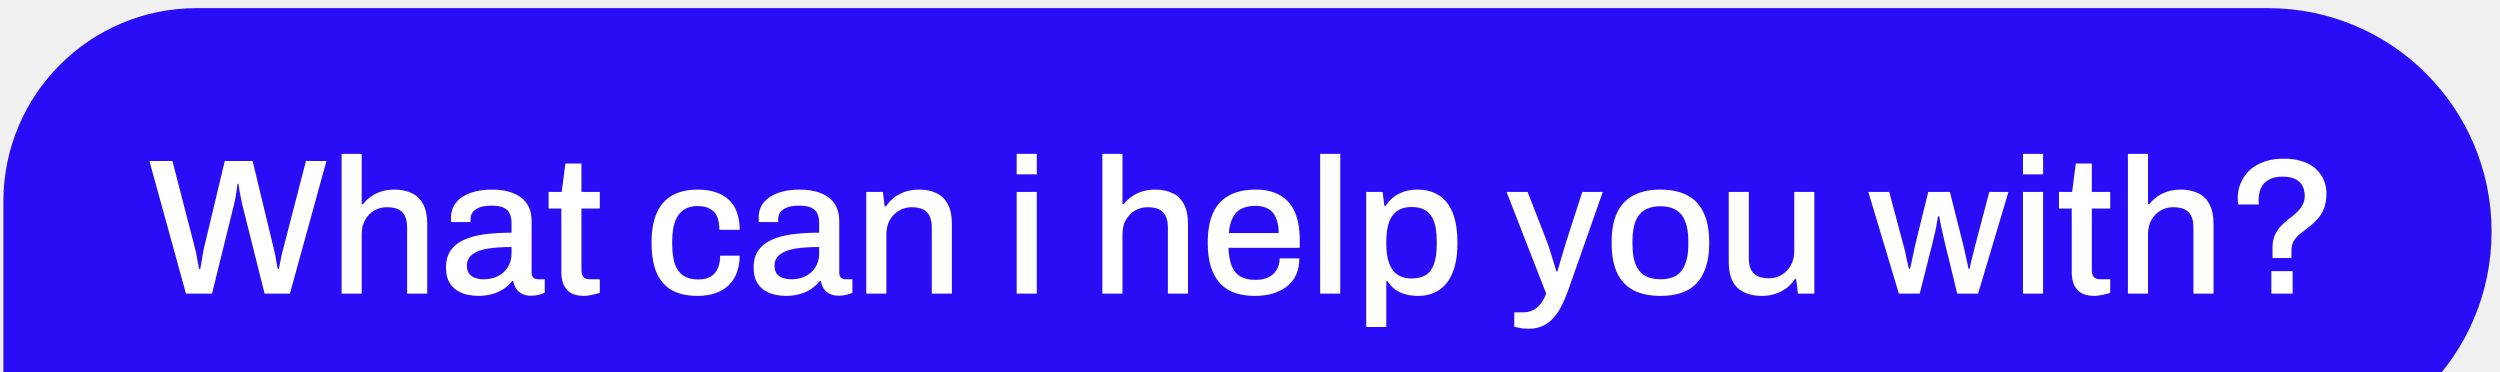
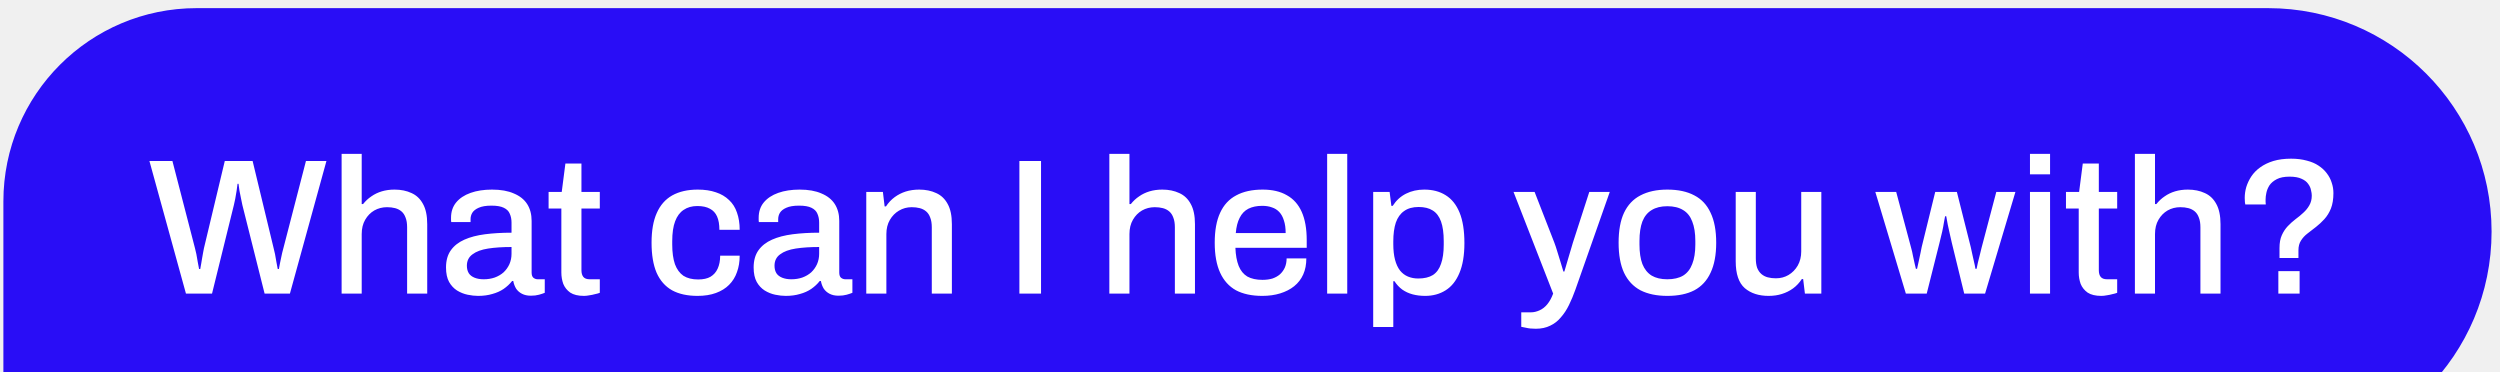
<svg xmlns="http://www.w3.org/2000/svg" width="242" height="36" viewBox="0 0 242 36" fill="none">
-   <path d="M0.328 19.495C0.328 9.164 8.704 0.788 19.035 0.788H219.555C231.501 0.788 241.185 10.472 241.185 22.418V22.418C241.185 34.364 231.501 44.049 219.555 44.049H0.328V19.495Z" fill="#290DF6" />
-   <path d="M17.999 28.418L14.464 15.585H16.69L18.878 24.041C18.916 24.178 18.96 24.365 19.009 24.602C19.059 24.839 19.103 25.088 19.14 25.35C19.19 25.599 19.234 25.83 19.271 26.042H19.384C19.421 25.88 19.452 25.705 19.477 25.518C19.502 25.331 19.533 25.144 19.571 24.957C19.608 24.77 19.639 24.595 19.664 24.433C19.702 24.271 19.727 24.14 19.739 24.041L21.759 15.585H24.453L26.492 24.041C26.53 24.178 26.573 24.365 26.623 24.602C26.673 24.839 26.717 25.088 26.754 25.35C26.804 25.599 26.848 25.83 26.885 26.042H26.997C27.022 25.892 27.054 25.724 27.091 25.537C27.128 25.35 27.166 25.169 27.203 24.994C27.241 24.808 27.278 24.633 27.316 24.471C27.365 24.309 27.403 24.165 27.428 24.041L29.616 15.585H31.599L28.064 28.418H25.613L23.462 19.85C23.424 19.663 23.381 19.451 23.331 19.214C23.281 18.965 23.231 18.715 23.181 18.466C23.144 18.204 23.113 17.979 23.088 17.792H22.994C22.969 17.992 22.938 18.223 22.901 18.484C22.863 18.746 22.82 19.002 22.77 19.251C22.72 19.488 22.676 19.688 22.639 19.85L20.525 28.418H17.999ZM33.068 28.418V14.893H35.013V19.756H35.144C35.381 19.457 35.649 19.208 35.949 19.008C36.248 18.796 36.585 18.634 36.959 18.522C37.333 18.41 37.744 18.353 38.193 18.353C38.817 18.353 39.366 18.466 39.84 18.69C40.313 18.902 40.681 19.251 40.943 19.738C41.218 20.224 41.355 20.879 41.355 21.702V28.418H39.409V22.001C39.409 21.627 39.359 21.315 39.26 21.066C39.172 20.817 39.041 20.617 38.867 20.467C38.692 20.318 38.486 20.212 38.249 20.149C38.013 20.087 37.751 20.056 37.464 20.056C37.015 20.056 36.603 20.162 36.229 20.374C35.867 20.586 35.574 20.885 35.35 21.272C35.125 21.658 35.013 22.12 35.013 22.656V28.418H33.068ZM46.279 28.642C45.968 28.642 45.631 28.605 45.269 28.53C44.908 28.455 44.565 28.318 44.24 28.119C43.929 27.919 43.673 27.645 43.473 27.296C43.274 26.934 43.174 26.466 43.174 25.892C43.174 25.219 43.33 24.664 43.642 24.227C43.953 23.791 44.39 23.448 44.951 23.199C45.513 22.949 46.18 22.775 46.953 22.675C47.739 22.575 48.593 22.525 49.516 22.525V21.552C49.516 21.228 49.46 20.941 49.347 20.692C49.248 20.442 49.054 20.249 48.768 20.112C48.493 19.975 48.094 19.906 47.57 19.906C47.047 19.906 46.635 19.975 46.336 20.112C46.049 20.237 45.843 20.399 45.718 20.598C45.606 20.785 45.55 20.991 45.55 21.216V21.496H43.679C43.667 21.434 43.66 21.372 43.66 21.309C43.66 21.247 43.66 21.172 43.66 21.085C43.66 20.498 43.823 20.006 44.147 19.607C44.484 19.195 44.951 18.884 45.55 18.672C46.148 18.459 46.841 18.353 47.626 18.353C48.474 18.353 49.179 18.478 49.74 18.728C50.314 18.965 50.744 19.308 51.031 19.756C51.318 20.206 51.461 20.748 51.461 21.384V26.379C51.461 26.616 51.517 26.784 51.63 26.884C51.755 26.984 51.898 27.034 52.06 27.034H52.733V28.343C52.584 28.405 52.397 28.468 52.172 28.53C51.948 28.593 51.686 28.624 51.387 28.624C51.05 28.624 50.763 28.561 50.526 28.437C50.302 28.324 50.114 28.162 49.965 27.95C49.828 27.726 49.734 27.476 49.684 27.202H49.572C49.347 27.489 49.073 27.744 48.749 27.969C48.437 28.181 48.075 28.343 47.664 28.455C47.252 28.58 46.791 28.642 46.279 28.642ZM46.822 27.034C47.209 27.034 47.564 26.977 47.888 26.865C48.225 26.741 48.512 26.572 48.749 26.36C48.986 26.136 49.173 25.874 49.31 25.575C49.447 25.263 49.516 24.926 49.516 24.564V23.91C48.655 23.91 47.901 23.959 47.252 24.059C46.604 24.159 46.099 24.346 45.737 24.62C45.375 24.882 45.194 25.25 45.194 25.724C45.194 26.011 45.257 26.254 45.382 26.454C45.506 26.641 45.693 26.784 45.943 26.884C46.192 26.984 46.485 27.034 46.822 27.034ZM56.527 28.642C55.966 28.642 55.523 28.536 55.199 28.324C54.887 28.1 54.663 27.819 54.526 27.483C54.401 27.133 54.339 26.765 54.339 26.379V20.187H53.104V18.578H54.376L54.731 15.828H56.284V18.578H58.061V20.187H56.284V26.154C56.284 26.441 56.347 26.66 56.471 26.809C56.596 26.959 56.802 27.034 57.089 27.034H58.061V28.343C57.937 28.393 57.781 28.437 57.594 28.474C57.419 28.524 57.238 28.561 57.051 28.586C56.864 28.624 56.69 28.642 56.527 28.642ZM67.523 28.642C66.538 28.642 65.715 28.462 65.054 28.1C64.393 27.726 63.894 27.158 63.557 26.398C63.233 25.637 63.071 24.67 63.071 23.498C63.071 22.326 63.239 21.365 63.576 20.617C63.912 19.856 64.411 19.289 65.072 18.915C65.746 18.541 66.569 18.353 67.542 18.353C68.215 18.353 68.801 18.441 69.3 18.615C69.799 18.777 70.223 19.027 70.572 19.364C70.921 19.688 71.177 20.093 71.339 20.58C71.514 21.066 71.601 21.621 71.601 22.245H69.637C69.637 21.721 69.562 21.291 69.412 20.954C69.263 20.617 69.032 20.368 68.72 20.206C68.408 20.031 68.003 19.944 67.504 19.944C66.98 19.944 66.538 20.068 66.176 20.318C65.814 20.555 65.54 20.923 65.353 21.421C65.166 21.908 65.072 22.55 65.072 23.348V23.666C65.072 24.427 65.16 25.063 65.334 25.575C65.521 26.073 65.796 26.448 66.157 26.697C66.531 26.934 67.005 27.052 67.579 27.052C68.078 27.052 68.477 26.965 68.776 26.79C69.088 26.603 69.319 26.341 69.469 26.005C69.631 25.655 69.712 25.238 69.712 24.751H71.601C71.601 25.337 71.514 25.867 71.339 26.341C71.177 26.815 70.921 27.227 70.572 27.576C70.236 27.913 69.811 28.175 69.3 28.362C68.789 28.549 68.196 28.642 67.523 28.642ZM76.058 28.642C75.746 28.642 75.409 28.605 75.047 28.53C74.686 28.455 74.343 28.318 74.019 28.119C73.707 27.919 73.451 27.645 73.252 27.296C73.052 26.934 72.952 26.466 72.952 25.892C72.952 25.219 73.108 24.664 73.42 24.227C73.732 23.791 74.168 23.448 74.73 23.199C75.291 22.949 75.958 22.775 76.731 22.675C77.517 22.575 78.371 22.525 79.294 22.525V21.552C79.294 21.228 79.238 20.941 79.126 20.692C79.026 20.442 78.833 20.249 78.546 20.112C78.271 19.975 77.872 19.906 77.349 19.906C76.825 19.906 76.413 19.975 76.114 20.112C75.827 20.237 75.621 20.399 75.496 20.598C75.384 20.785 75.328 20.991 75.328 21.216V21.496H73.457C73.445 21.434 73.439 21.372 73.439 21.309C73.439 21.247 73.439 21.172 73.439 21.085C73.439 20.498 73.601 20.006 73.925 19.607C74.262 19.195 74.73 18.884 75.328 18.672C75.927 18.459 76.619 18.353 77.405 18.353C78.253 18.353 78.957 18.478 79.519 18.728C80.092 18.965 80.522 19.308 80.809 19.756C81.096 20.206 81.24 20.748 81.24 21.384V26.379C81.24 26.616 81.296 26.784 81.408 26.884C81.533 26.984 81.676 27.034 81.838 27.034H82.512V28.343C82.362 28.405 82.175 28.468 81.951 28.53C81.726 28.593 81.464 28.624 81.165 28.624C80.828 28.624 80.541 28.561 80.304 28.437C80.08 28.324 79.893 28.162 79.743 27.95C79.606 27.726 79.512 27.476 79.463 27.202H79.35C79.126 27.489 78.851 27.744 78.527 27.969C78.215 28.181 77.854 28.343 77.442 28.455C77.031 28.58 76.569 28.642 76.058 28.642ZM76.6 27.034C76.987 27.034 77.342 26.977 77.667 26.865C78.003 26.741 78.29 26.572 78.527 26.36C78.764 26.136 78.951 25.874 79.088 25.575C79.225 25.263 79.294 24.926 79.294 24.564V23.91C78.434 23.91 77.679 23.959 77.031 24.059C76.382 24.159 75.877 24.346 75.515 24.62C75.153 24.882 74.973 25.25 74.973 25.724C74.973 26.011 75.035 26.254 75.16 26.454C75.284 26.641 75.472 26.784 75.721 26.884C75.97 26.984 76.263 27.034 76.6 27.034ZM83.855 28.418V18.578H85.464L85.632 19.981H85.763C86 19.619 86.281 19.32 86.605 19.083C86.929 18.846 87.285 18.665 87.671 18.541C88.07 18.416 88.507 18.353 88.981 18.353C89.604 18.353 90.153 18.466 90.627 18.69C91.101 18.902 91.469 19.251 91.731 19.738C92.005 20.224 92.142 20.879 92.142 21.702V28.418H90.197V22.001C90.197 21.627 90.147 21.315 90.047 21.066C89.96 20.817 89.829 20.617 89.654 20.467C89.48 20.318 89.274 20.212 89.037 20.149C88.8 20.087 88.538 20.056 88.251 20.056C87.802 20.056 87.391 20.168 87.017 20.392C86.655 20.605 86.362 20.904 86.137 21.291C85.913 21.677 85.801 22.132 85.801 22.656V28.418H83.855ZM98.415 16.876V14.893H100.361V16.876H98.415ZM98.415 28.418V18.578H100.361V28.418H98.415ZM106.709 28.418V14.893H108.655V19.756H108.786C109.023 19.457 109.291 19.208 109.59 19.008C109.89 18.796 110.226 18.634 110.6 18.522C110.975 18.41 111.386 18.353 111.835 18.353C112.459 18.353 113.008 18.466 113.481 18.69C113.955 18.902 114.323 19.251 114.585 19.738C114.86 20.224 114.997 20.879 114.997 21.702V28.418H113.051V22.001C113.051 21.627 113.001 21.315 112.901 21.066C112.814 20.817 112.683 20.617 112.509 20.467C112.334 20.318 112.128 20.212 111.891 20.149C111.654 20.087 111.392 20.056 111.106 20.056C110.657 20.056 110.245 20.162 109.871 20.374C109.509 20.586 109.216 20.885 108.992 21.272C108.767 21.658 108.655 22.12 108.655 22.656V28.418H106.709ZM121.511 28.642C120.501 28.642 119.653 28.462 118.967 28.1C118.294 27.726 117.782 27.158 117.433 26.398C117.084 25.637 116.909 24.67 116.909 23.498C116.909 22.313 117.084 21.347 117.433 20.598C117.782 19.837 118.3 19.276 118.986 18.915C119.672 18.541 120.526 18.353 121.549 18.353C122.484 18.353 123.264 18.534 123.887 18.896C124.523 19.245 125.003 19.781 125.328 20.505C125.652 21.228 125.814 22.139 125.814 23.236V23.984H118.911C118.936 24.683 119.042 25.269 119.229 25.743C119.416 26.204 119.697 26.547 120.071 26.772C120.458 26.984 120.944 27.09 121.53 27.09C121.892 27.09 122.216 27.046 122.503 26.959C122.79 26.859 123.033 26.722 123.232 26.547C123.432 26.36 123.588 26.142 123.7 25.892C123.812 25.631 123.869 25.337 123.869 25.013H125.777C125.777 25.599 125.677 26.117 125.477 26.566C125.278 27.015 124.985 27.395 124.598 27.707C124.224 28.006 123.775 28.237 123.251 28.399C122.727 28.561 122.147 28.642 121.511 28.642ZM118.948 22.563H123.775C123.775 22.076 123.719 21.671 123.607 21.347C123.507 21.01 123.357 20.735 123.158 20.523C122.958 20.311 122.721 20.162 122.447 20.075C122.172 19.975 121.861 19.925 121.511 19.925C120.988 19.925 120.539 20.018 120.164 20.206C119.803 20.392 119.522 20.686 119.323 21.085C119.123 21.471 118.998 21.964 118.948 22.563ZM127.792 28.418V14.893H129.737V28.418H127.792ZM132.249 31.654V18.578H133.839L134.008 19.925H134.139C134.475 19.401 134.906 19.008 135.429 18.746C135.953 18.484 136.539 18.353 137.188 18.353C137.999 18.353 138.691 18.534 139.264 18.896C139.851 19.258 140.3 19.819 140.611 20.58C140.923 21.34 141.079 22.326 141.079 23.535C141.079 24.708 140.917 25.674 140.593 26.435C140.281 27.183 139.838 27.738 139.264 28.1C138.691 28.462 138.03 28.642 137.282 28.642C136.845 28.642 136.44 28.593 136.066 28.493C135.691 28.393 135.355 28.237 135.055 28.025C134.768 27.813 134.519 27.545 134.307 27.221H134.195V31.654H132.249ZM136.608 26.959C137.194 26.959 137.668 26.847 138.03 26.622C138.391 26.385 138.653 26.023 138.816 25.537C138.99 25.051 139.077 24.433 139.077 23.685V23.348C139.077 22.563 138.99 21.927 138.816 21.44C138.641 20.954 138.373 20.598 138.011 20.374C137.662 20.149 137.207 20.037 136.645 20.037C136.072 20.037 135.604 20.168 135.242 20.43C134.881 20.679 134.613 21.053 134.438 21.552C134.276 22.051 134.195 22.656 134.195 23.367V23.629C134.195 24.215 134.251 24.72 134.363 25.144C134.475 25.568 134.638 25.917 134.85 26.192C135.062 26.454 135.317 26.647 135.617 26.772C135.916 26.896 136.246 26.959 136.608 26.959ZM147.985 31.823C147.611 31.823 147.3 31.791 147.05 31.729C146.801 31.679 146.645 31.648 146.582 31.636V30.233H147.518C147.792 30.233 148.067 30.17 148.341 30.046C148.628 29.921 148.883 29.721 149.108 29.447C149.332 29.172 149.519 28.829 149.669 28.418L145.834 18.578H147.873L149.781 23.479C149.869 23.704 149.962 23.984 150.062 24.321C150.174 24.658 150.28 25.001 150.38 25.35C150.492 25.699 150.586 26.011 150.661 26.285H150.754C150.817 26.098 150.879 25.886 150.941 25.649C151.016 25.4 151.091 25.144 151.166 24.882C151.241 24.62 151.315 24.371 151.39 24.134C151.465 23.885 151.527 23.672 151.577 23.498L153.167 18.578H155.15L151.82 28.044C151.633 28.568 151.428 29.06 151.203 29.522C150.979 29.983 150.717 30.382 150.417 30.719C150.131 31.068 149.788 31.336 149.389 31.523C148.989 31.723 148.522 31.823 147.985 31.823ZM160.719 28.642C159.696 28.642 158.83 28.462 158.119 28.1C157.42 27.726 156.89 27.158 156.529 26.398C156.179 25.637 156.005 24.67 156.005 23.498C156.005 22.313 156.179 21.347 156.529 20.598C156.89 19.837 157.42 19.276 158.119 18.915C158.83 18.541 159.696 18.353 160.719 18.353C161.767 18.353 162.64 18.541 163.338 18.915C164.036 19.276 164.56 19.837 164.909 20.598C165.271 21.347 165.452 22.313 165.452 23.498C165.452 24.67 165.271 25.637 164.909 26.398C164.56 27.158 164.036 27.726 163.338 28.1C162.64 28.462 161.767 28.642 160.719 28.642ZM160.719 27.034C161.343 27.034 161.854 26.915 162.253 26.678C162.652 26.429 162.945 26.055 163.132 25.556C163.332 25.057 163.432 24.427 163.432 23.666V23.33C163.432 22.569 163.332 21.939 163.132 21.44C162.945 20.941 162.652 20.573 162.253 20.336C161.854 20.087 161.343 19.962 160.719 19.962C160.108 19.962 159.603 20.087 159.204 20.336C158.805 20.573 158.505 20.941 158.306 21.44C158.119 21.939 158.025 22.569 158.025 23.33V23.666C158.025 24.427 158.119 25.057 158.306 25.556C158.505 26.055 158.805 26.429 159.204 26.678C159.603 26.915 160.108 27.034 160.719 27.034ZM170.522 28.642C169.574 28.642 168.807 28.393 168.221 27.894C167.635 27.383 167.342 26.516 167.342 25.294V18.578H169.287V24.994C169.287 25.369 169.331 25.68 169.418 25.93C169.518 26.179 169.655 26.379 169.83 26.529C170.004 26.678 170.21 26.784 170.447 26.847C170.684 26.909 170.946 26.94 171.233 26.94C171.682 26.94 172.087 26.834 172.449 26.622C172.823 26.398 173.122 26.092 173.347 25.705C173.571 25.306 173.683 24.851 173.683 24.34V18.578H175.629V28.418H174.039L173.87 27.015H173.739C173.502 27.377 173.222 27.676 172.898 27.913C172.573 28.15 172.212 28.331 171.813 28.455C171.426 28.58 170.996 28.642 170.522 28.642ZM183.81 28.418L180.855 18.578H182.875L184.316 23.966C184.39 24.227 184.453 24.502 184.503 24.789C184.565 25.076 184.621 25.331 184.671 25.556C184.721 25.78 184.758 25.936 184.783 26.023H184.895C184.945 25.799 185.001 25.543 185.064 25.256C185.126 24.97 185.182 24.708 185.232 24.471C185.282 24.221 185.319 24.034 185.344 23.91L186.654 18.578H188.749L190.096 23.928C190.146 24.128 190.196 24.358 190.246 24.62C190.308 24.87 190.364 25.119 190.414 25.369C190.476 25.618 190.52 25.836 190.545 26.023H190.657C190.695 25.849 190.738 25.643 190.788 25.406C190.851 25.157 190.913 24.907 190.975 24.658C191.038 24.408 191.094 24.178 191.144 23.966L192.565 18.578H194.417L191.48 28.418H189.46L188.263 23.517C188.213 23.28 188.151 23.005 188.076 22.694C188.001 22.382 187.932 22.07 187.87 21.758C187.808 21.446 187.758 21.172 187.72 20.935H187.608C187.583 21.072 187.546 21.272 187.496 21.534C187.458 21.796 187.402 22.095 187.327 22.432C187.253 22.768 187.165 23.13 187.065 23.517L185.831 28.418H183.81ZM195.825 16.876V14.893H197.77V16.876H195.825ZM195.825 28.418V18.578H197.77V28.418H195.825ZM202.733 28.642C202.172 28.642 201.729 28.536 201.405 28.324C201.093 28.1 200.869 27.819 200.731 27.483C200.607 27.133 200.544 26.765 200.544 26.379V20.187H199.31V18.578H200.582L200.937 15.828H202.49V18.578H204.267V20.187H202.49V26.154C202.49 26.441 202.552 26.66 202.677 26.809C202.802 26.959 203.008 27.034 203.294 27.034H204.267V28.343C204.142 28.393 203.987 28.437 203.799 28.474C203.625 28.524 203.444 28.561 203.257 28.586C203.07 28.624 202.895 28.642 202.733 28.642ZM205.982 28.418V14.893H207.928V19.756H208.059C208.296 19.457 208.564 19.208 208.863 19.008C209.163 18.796 209.499 18.634 209.874 18.522C210.248 18.41 210.659 18.353 211.108 18.353C211.732 18.353 212.281 18.466 212.754 18.69C213.228 18.902 213.596 19.251 213.858 19.738C214.133 20.224 214.27 20.879 214.27 21.702V28.418H212.324V22.001C212.324 21.627 212.274 21.315 212.175 21.066C212.087 20.817 211.956 20.617 211.782 20.467C211.607 20.318 211.401 20.212 211.164 20.149C210.927 20.087 210.665 20.056 210.379 20.056C209.93 20.056 209.518 20.162 209.144 20.374C208.782 20.586 208.489 20.885 208.265 21.272C208.04 21.658 207.928 22.12 207.928 22.656V28.418H205.982ZM219.98 24.976V24.003C219.98 23.504 220.055 23.093 220.204 22.768C220.354 22.432 220.547 22.139 220.784 21.889C221.021 21.64 221.271 21.415 221.533 21.216C221.807 21.016 222.057 20.81 222.281 20.598C222.518 20.386 222.711 20.149 222.861 19.887C223.023 19.613 223.104 19.295 223.104 18.933C223.104 18.784 223.079 18.609 223.029 18.41C222.992 18.198 222.898 17.992 222.749 17.792C222.611 17.593 222.399 17.43 222.113 17.306C221.826 17.169 221.439 17.1 220.953 17.1C220.441 17.1 220.03 17.181 219.718 17.343C219.406 17.505 219.169 17.705 219.007 17.942C218.858 18.179 218.758 18.422 218.708 18.672C218.658 18.908 218.633 19.114 218.633 19.289C218.633 19.376 218.633 19.463 218.633 19.551C218.633 19.625 218.639 19.707 218.652 19.794H216.669C216.656 19.744 216.644 19.669 216.631 19.569C216.619 19.457 216.613 19.32 216.613 19.158C216.613 18.809 216.663 18.459 216.762 18.11C216.875 17.749 217.037 17.406 217.249 17.081C217.473 16.745 217.76 16.451 218.109 16.202C218.471 15.94 218.895 15.734 219.381 15.585C219.88 15.435 220.454 15.36 221.102 15.36C221.664 15.36 222.169 15.423 222.618 15.547C223.067 15.66 223.447 15.822 223.759 16.034C224.083 16.246 224.351 16.495 224.563 16.782C224.775 17.056 224.931 17.356 225.031 17.68C225.143 18.004 225.199 18.341 225.199 18.69C225.199 19.276 225.118 19.775 224.956 20.187C224.794 20.586 224.582 20.929 224.32 21.216C224.071 21.49 223.803 21.739 223.516 21.964C223.229 22.176 222.954 22.388 222.693 22.6C222.431 22.799 222.219 23.03 222.057 23.292C221.894 23.542 221.813 23.853 221.813 24.227V24.976H219.98ZM219.868 28.418V26.248H221.926V28.418H219.868Z" fill="white" />
+   <path d="M0.328 19.495C0.328 9.164 8.704 0.788 19.035 0.788H219.555C231.501 0.788 241.185 10.472 241.185 22.418C241.185 34.364 231.501 44.049 219.555 44.049H0.328V19.495Z" fill="#290DF6" />
+   <path d="M17.999 28.418L14.464 15.585H16.69L18.878 24.041C18.916 24.178 18.96 24.365 19.009 24.602C19.059 24.839 19.103 25.088 19.14 25.35C19.19 25.599 19.234 25.83 19.271 26.042H19.384C19.421 25.88 19.452 25.705 19.477 25.518C19.502 25.331 19.533 25.144 19.571 24.957C19.608 24.77 19.639 24.595 19.664 24.433C19.702 24.271 19.727 24.14 19.739 24.041L21.759 15.585H24.453L26.492 24.041C26.53 24.178 26.573 24.365 26.623 24.602C26.673 24.839 26.717 25.088 26.754 25.35C26.804 25.599 26.848 25.83 26.885 26.042H26.997C27.022 25.892 27.054 25.724 27.091 25.537C27.128 25.35 27.166 25.169 27.203 24.994C27.241 24.808 27.278 24.633 27.316 24.471C27.365 24.309 27.403 24.165 27.428 24.041L29.616 15.585H31.599L28.064 28.418H25.613L23.462 19.85C23.424 19.663 23.381 19.451 23.331 19.214C23.281 18.965 23.231 18.715 23.181 18.466C23.144 18.204 23.113 17.979 23.088 17.792H22.994C22.969 17.992 22.938 18.223 22.901 18.484C22.863 18.746 22.82 19.002 22.77 19.251C22.72 19.488 22.676 19.688 22.639 19.85L20.525 28.418H17.999ZM33.068 28.418V14.893H35.013V19.756H35.144C35.381 19.457 35.649 19.208 35.949 19.008C36.248 18.796 36.585 18.634 36.959 18.522C37.333 18.41 37.744 18.353 38.193 18.353C38.817 18.353 39.366 18.466 39.84 18.69C40.313 18.902 40.681 19.251 40.943 19.738C41.218 20.224 41.355 20.879 41.355 21.702V28.418H39.409V22.001C39.409 21.627 39.359 21.315 39.26 21.066C39.172 20.817 39.041 20.617 38.867 20.467C38.692 20.318 38.486 20.212 38.249 20.149C38.013 20.087 37.751 20.056 37.464 20.056C37.015 20.056 36.603 20.162 36.229 20.374C35.867 20.586 35.574 20.885 35.35 21.272C35.125 21.658 35.013 22.12 35.013 22.656V28.418H33.068ZM46.279 28.642C45.968 28.642 45.631 28.605 45.269 28.53C44.908 28.455 44.565 28.318 44.24 28.119C43.929 27.919 43.673 27.645 43.473 27.296C43.274 26.934 43.174 26.466 43.174 25.892C43.174 25.219 43.33 24.664 43.642 24.227C43.953 23.791 44.39 23.448 44.951 23.199C45.513 22.949 46.18 22.775 46.953 22.675C47.739 22.575 48.593 22.525 49.516 22.525V21.552C49.516 21.228 49.46 20.941 49.347 20.692C49.248 20.442 49.054 20.249 48.768 20.112C48.493 19.975 48.094 19.906 47.57 19.906C47.047 19.906 46.635 19.975 46.336 20.112C46.049 20.237 45.843 20.399 45.718 20.598C45.606 20.785 45.55 20.991 45.55 21.216V21.496H43.679C43.667 21.434 43.66 21.372 43.66 21.309C43.66 21.247 43.66 21.172 43.66 21.085C43.66 20.498 43.823 20.006 44.147 19.607C44.484 19.195 44.951 18.884 45.55 18.672C46.148 18.459 46.841 18.353 47.626 18.353C48.474 18.353 49.179 18.478 49.74 18.728C50.314 18.965 50.744 19.308 51.031 19.756C51.318 20.206 51.461 20.748 51.461 21.384V26.379C51.461 26.616 51.517 26.784 51.63 26.884C51.755 26.984 51.898 27.034 52.06 27.034H52.733V28.343C52.584 28.405 52.397 28.468 52.172 28.53C51.948 28.593 51.686 28.624 51.387 28.624C51.05 28.624 50.763 28.561 50.526 28.437C50.302 28.324 50.114 28.162 49.965 27.95C49.828 27.726 49.734 27.476 49.684 27.202H49.572C49.347 27.489 49.073 27.744 48.749 27.969C48.437 28.181 48.075 28.343 47.664 28.455C47.252 28.58 46.791 28.642 46.279 28.642ZM46.822 27.034C47.209 27.034 47.564 26.977 47.888 26.865C48.225 26.741 48.512 26.572 48.749 26.36C48.986 26.136 49.173 25.874 49.31 25.575C49.447 25.263 49.516 24.926 49.516 24.564V23.91C48.655 23.91 47.901 23.959 47.252 24.059C46.604 24.159 46.099 24.346 45.737 24.62C45.375 24.882 45.194 25.25 45.194 25.724C45.194 26.011 45.257 26.254 45.382 26.454C45.506 26.641 45.693 26.784 45.943 26.884C46.192 26.984 46.485 27.034 46.822 27.034ZM56.527 28.642C55.966 28.642 55.523 28.536 55.199 28.324C54.887 28.1 54.663 27.819 54.526 27.483C54.401 27.133 54.339 26.765 54.339 26.379V20.187H53.104V18.578H54.376L54.731 15.828H56.284V18.578H58.061V20.187H56.284V26.154C56.284 26.441 56.347 26.66 56.471 26.809C56.596 26.959 56.802 27.034 57.089 27.034H58.061V28.343C57.937 28.393 57.781 28.437 57.594 28.474C57.419 28.524 57.238 28.561 57.051 28.586C56.864 28.624 56.69 28.642 56.527 28.642ZM67.523 28.642C66.538 28.642 65.715 28.462 65.054 28.1C64.393 27.726 63.894 27.158 63.557 26.398C63.233 25.637 63.071 24.67 63.071 23.498C63.071 22.326 63.239 21.365 63.576 20.617C63.912 19.856 64.411 19.289 65.072 18.915C65.746 18.541 66.569 18.353 67.542 18.353C68.215 18.353 68.801 18.441 69.3 18.615C69.799 18.777 70.223 19.027 70.572 19.364C70.921 19.688 71.177 20.093 71.339 20.58C71.514 21.066 71.601 21.621 71.601 22.245H69.637C69.637 21.721 69.562 21.291 69.412 20.954C69.263 20.617 69.032 20.368 68.72 20.206C68.408 20.031 68.003 19.944 67.504 19.944C66.98 19.944 66.538 20.068 66.176 20.318C65.814 20.555 65.54 20.923 65.353 21.421C65.166 21.908 65.072 22.55 65.072 23.348V23.666C65.072 24.427 65.16 25.063 65.334 25.575C65.521 26.073 65.796 26.448 66.157 26.697C66.531 26.934 67.005 27.052 67.579 27.052C68.078 27.052 68.477 26.965 68.776 26.79C69.088 26.603 69.319 26.341 69.469 26.005C69.631 25.655 69.712 25.238 69.712 24.751H71.601C71.601 25.337 71.514 25.867 71.339 26.341C71.177 26.815 70.921 27.227 70.572 27.576C70.236 27.913 69.811 28.175 69.3 28.362C68.789 28.549 68.196 28.642 67.523 28.642ZM76.058 28.642C75.746 28.642 75.409 28.605 75.047 28.53C74.686 28.455 74.343 28.318 74.019 28.119C73.707 27.919 73.451 27.645 73.252 27.296C73.052 26.934 72.952 26.466 72.952 25.892C72.952 25.219 73.108 24.664 73.42 24.227C73.732 23.791 74.168 23.448 74.73 23.199C75.291 22.949 75.958 22.775 76.731 22.675C77.517 22.575 78.371 22.525 79.294 22.525V21.552C79.294 21.228 79.238 20.941 79.126 20.692C79.026 20.442 78.833 20.249 78.546 20.112C78.271 19.975 77.872 19.906 77.349 19.906C76.825 19.906 76.413 19.975 76.114 20.112C75.827 20.237 75.621 20.399 75.496 20.598C75.384 20.785 75.328 20.991 75.328 21.216V21.496H73.457C73.445 21.434 73.439 21.372 73.439 21.309C73.439 21.247 73.439 21.172 73.439 21.085C73.439 20.498 73.601 20.006 73.925 19.607C74.262 19.195 74.73 18.884 75.328 18.672C75.927 18.459 76.619 18.353 77.405 18.353C78.253 18.353 78.957 18.478 79.519 18.728C80.092 18.965 80.522 19.308 80.809 19.756C81.096 20.206 81.24 20.748 81.24 21.384V26.379C81.24 26.616 81.296 26.784 81.408 26.884C81.533 26.984 81.676 27.034 81.838 27.034H82.512V28.343C82.362 28.405 82.175 28.468 81.951 28.53C81.726 28.593 81.464 28.624 81.165 28.624C80.828 28.624 80.541 28.561 80.304 28.437C80.08 28.324 79.893 28.162 79.743 27.95C79.606 27.726 79.512 27.476 79.463 27.202H79.35C79.126 27.489 78.851 27.744 78.527 27.969C78.215 28.181 77.854 28.343 77.442 28.455C77.031 28.58 76.569 28.642 76.058 28.642ZM76.6 27.034C76.987 27.034 77.342 26.977 77.667 26.865C78.003 26.741 78.29 26.572 78.527 26.36C78.764 26.136 78.951 25.874 79.088 25.575C79.225 25.263 79.294 24.926 79.294 24.564V23.91C78.434 23.91 77.679 23.959 77.031 24.059C76.382 24.159 75.877 24.346 75.515 24.62C75.153 24.882 74.973 25.25 74.973 25.724C74.973 26.011 75.035 26.254 75.16 26.454C75.284 26.641 75.472 26.784 75.721 26.884C75.97 26.984 76.263 27.034 76.6 27.034ZM83.855 28.418V18.578H85.464L85.632 19.981H85.763C86 19.619 86.281 19.32 86.605 19.083C86.929 18.846 87.285 18.665 87.671 18.541C88.07 18.416 88.507 18.353 88.981 18.353C89.604 18.353 90.153 18.466 90.627 18.69C91.101 18.902 91.469 19.251 91.731 19.738C92.005 20.224 92.142 20.879 92.142 21.702V28.418H90.197V22.001C90.197 21.627 90.147 21.315 90.047 21.066C89.96 20.817 89.829 20.617 89.654 20.467C89.48 20.318 89.274 20.212 89.037 20.149C88.8 20.087 88.538 20.056 88.251 20.056C87.802 20.056 87.391 20.168 87.017 20.392C86.655 20.605 86.362 20.904 86.137 21.291C85.913 21.677 85.801 22.132 85.801 22.656V28.418H83.855ZM98.677 28.418V15.585H100.772V28.418H98.677ZM107.385 28.418V14.893H109.331V19.756H109.462C109.699 19.457 109.967 19.208 110.266 19.008C110.566 18.796 110.902 18.634 111.276 18.522C111.651 18.41 112.062 18.353 112.511 18.353C113.135 18.353 113.683 18.466 114.157 18.69C114.631 18.902 114.999 19.251 115.261 19.738C115.535 20.224 115.673 20.879 115.673 21.702V28.418H113.727V22.001C113.727 21.627 113.677 21.315 113.577 21.066C113.49 20.817 113.359 20.617 113.185 20.467C113.01 20.318 112.804 20.212 112.567 20.149C112.33 20.087 112.068 20.056 111.782 20.056C111.333 20.056 110.921 20.162 110.547 20.374C110.185 20.586 109.892 20.885 109.668 21.272C109.443 21.658 109.331 22.12 109.331 22.656V28.418H107.385ZM122.187 28.642C121.177 28.642 120.329 28.462 119.643 28.1C118.97 27.726 118.458 27.158 118.109 26.398C117.76 25.637 117.585 24.67 117.585 23.498C117.585 22.313 117.76 21.347 118.109 20.598C118.458 19.837 118.976 19.276 119.662 18.915C120.348 18.541 121.202 18.353 122.225 18.353C123.16 18.353 123.94 18.534 124.563 18.896C125.199 19.245 125.679 19.781 126.004 20.505C126.328 21.228 126.49 22.139 126.49 23.236V23.984H119.587C119.612 24.683 119.718 25.269 119.905 25.743C120.092 26.204 120.373 26.547 120.747 26.772C121.133 26.984 121.62 27.09 122.206 27.09C122.568 27.09 122.892 27.046 123.179 26.959C123.466 26.859 123.709 26.722 123.908 26.547C124.108 26.36 124.264 26.142 124.376 25.892C124.488 25.631 124.544 25.337 124.544 25.013H126.453C126.453 25.599 126.353 26.117 126.153 26.566C125.954 27.015 125.661 27.395 125.274 27.707C124.9 28.006 124.451 28.237 123.927 28.399C123.403 28.561 122.823 28.642 122.187 28.642ZM119.624 22.563H124.451C124.451 22.076 124.395 21.671 124.283 21.347C124.183 21.01 124.033 20.735 123.834 20.523C123.634 20.311 123.397 20.162 123.123 20.075C122.848 19.975 122.537 19.925 122.187 19.925C121.664 19.925 121.215 20.018 120.84 20.206C120.479 20.392 120.198 20.686 119.999 21.085C119.799 21.471 119.674 21.964 119.624 22.563ZM128.468 28.418V14.893H130.413V28.418H128.468ZM132.925 31.654V18.578H134.515L134.684 19.925H134.815C135.151 19.401 135.582 19.008 136.105 18.746C136.629 18.484 137.215 18.353 137.864 18.353C138.675 18.353 139.367 18.534 139.94 18.896C140.527 19.258 140.976 19.819 141.287 20.58C141.599 21.34 141.755 22.326 141.755 23.535C141.755 24.708 141.593 25.674 141.269 26.435C140.957 27.183 140.514 27.738 139.94 28.1C139.367 28.462 138.706 28.642 137.957 28.642C137.521 28.642 137.116 28.593 136.741 28.493C136.367 28.393 136.031 28.237 135.731 28.025C135.444 27.813 135.195 27.545 134.983 27.221H134.871V31.654H132.925ZM137.284 26.959C137.87 26.959 138.344 26.847 138.706 26.622C139.067 26.385 139.329 26.023 139.491 25.537C139.666 25.051 139.753 24.433 139.753 23.685V23.348C139.753 22.563 139.666 21.927 139.491 21.44C139.317 20.954 139.049 20.598 138.687 20.374C138.338 20.149 137.883 20.037 137.321 20.037C136.748 20.037 136.28 20.168 135.918 20.43C135.557 20.679 135.289 21.053 135.114 21.552C134.952 22.051 134.871 22.656 134.871 23.367V23.629C134.871 24.215 134.927 24.72 135.039 25.144C135.151 25.568 135.313 25.917 135.526 26.192C135.738 26.454 135.993 26.647 136.293 26.772C136.592 26.896 136.922 26.959 137.284 26.959ZM148.661 31.823C148.287 31.823 147.975 31.791 147.726 31.729C147.477 31.679 147.321 31.648 147.258 31.636V30.233H148.194C148.468 30.233 148.742 30.17 149.017 30.046C149.304 29.921 149.559 29.721 149.784 29.447C150.008 29.172 150.195 28.829 150.345 28.418L146.51 18.578H148.549L150.457 23.479C150.545 23.704 150.638 23.984 150.738 24.321C150.85 24.658 150.956 25.001 151.056 25.35C151.168 25.699 151.262 26.011 151.337 26.285H151.43C151.492 26.098 151.555 25.886 151.617 25.649C151.692 25.4 151.767 25.144 151.842 24.882C151.916 24.62 151.991 24.371 152.066 24.134C152.141 23.885 152.203 23.672 152.253 23.498L153.843 18.578H155.826L152.496 28.044C152.309 28.568 152.104 29.06 151.879 29.522C151.655 29.983 151.393 30.382 151.093 30.719C150.807 31.068 150.464 31.336 150.064 31.523C149.665 31.723 149.198 31.823 148.661 31.823ZM161.395 28.642C160.372 28.642 159.506 28.462 158.795 28.1C158.096 27.726 157.566 27.158 157.205 26.398C156.855 25.637 156.681 24.67 156.681 23.498C156.681 22.313 156.855 21.347 157.205 20.598C157.566 19.837 158.096 19.276 158.795 18.915C159.506 18.541 160.372 18.353 161.395 18.353C162.443 18.353 163.316 18.541 164.014 18.915C164.712 19.276 165.236 19.837 165.585 20.598C165.947 21.347 166.128 22.313 166.128 23.498C166.128 24.67 165.947 25.637 165.585 26.398C165.236 27.158 164.712 27.726 164.014 28.1C163.316 28.462 162.443 28.642 161.395 28.642ZM161.395 27.034C162.019 27.034 162.53 26.915 162.929 26.678C163.328 26.429 163.621 26.055 163.808 25.556C164.008 25.057 164.108 24.427 164.108 23.666V23.33C164.108 22.569 164.008 21.939 163.808 21.44C163.621 20.941 163.328 20.573 162.929 20.336C162.53 20.087 162.019 19.962 161.395 19.962C160.784 19.962 160.279 20.087 159.88 20.336C159.481 20.573 159.181 20.941 158.982 21.44C158.795 21.939 158.701 22.569 158.701 23.33V23.666C158.701 24.427 158.795 25.057 158.982 25.556C159.181 26.055 159.481 26.429 159.88 26.678C160.279 26.915 160.784 27.034 161.395 27.034ZM171.198 28.642C170.25 28.642 169.483 28.393 168.897 27.894C168.311 27.383 168.017 26.516 168.017 25.294V18.578H169.963V24.994C169.963 25.369 170.007 25.68 170.094 25.93C170.194 26.179 170.331 26.379 170.506 26.529C170.68 26.678 170.886 26.784 171.123 26.847C171.36 26.909 171.622 26.94 171.909 26.94C172.358 26.94 172.763 26.834 173.125 26.622C173.499 26.398 173.798 26.092 174.023 25.705C174.247 25.306 174.359 24.851 174.359 24.34V18.578H176.305V28.418H174.715L174.546 27.015H174.415C174.178 27.377 173.898 27.676 173.574 27.913C173.249 28.15 172.888 28.331 172.489 28.455C172.102 28.58 171.672 28.642 171.198 28.642ZM184.486 28.418L181.531 18.578H183.551L184.991 23.966C185.066 24.227 185.129 24.502 185.179 24.789C185.241 25.076 185.297 25.331 185.347 25.556C185.397 25.78 185.434 25.936 185.459 26.023H185.571C185.621 25.799 185.677 25.543 185.74 25.256C185.802 24.97 185.858 24.708 185.908 24.471C185.958 24.221 185.995 24.034 186.02 23.91L187.33 18.578H189.425L190.772 23.928C190.822 24.128 190.872 24.358 190.922 24.62C190.984 24.87 191.04 25.119 191.09 25.369C191.152 25.618 191.196 25.836 191.221 26.023H191.333C191.371 25.849 191.414 25.643 191.464 25.406C191.527 25.157 191.589 24.907 191.651 24.658C191.714 24.408 191.77 24.178 191.82 23.966L193.241 18.578H195.093L192.156 28.418H190.136L188.939 23.517C188.889 23.28 188.826 23.005 188.752 22.694C188.677 22.382 188.608 22.07 188.546 21.758C188.483 21.446 188.434 21.172 188.396 20.935H188.284C188.259 21.072 188.222 21.272 188.172 21.534C188.134 21.796 188.078 22.095 188.003 22.432C187.929 22.768 187.841 23.13 187.741 23.517L186.507 28.418H184.486ZM196.501 16.876V14.893H198.446V16.876H196.501ZM196.501 28.418V18.578H198.446V28.418H196.501ZM203.409 28.642C202.848 28.642 202.405 28.536 202.081 28.324C201.769 28.1 201.545 27.819 201.407 27.483C201.283 27.133 201.22 26.765 201.22 26.379V20.187H199.986V18.578H201.258L201.613 15.828H203.166V18.578H204.943V20.187H203.166V26.154C203.166 26.441 203.228 26.66 203.353 26.809C203.478 26.959 203.683 27.034 203.97 27.034H204.943V28.343C204.818 28.393 204.663 28.437 204.475 28.474C204.301 28.524 204.12 28.561 203.933 28.586C203.746 28.624 203.571 28.642 203.409 28.642ZM206.658 28.418V14.893H208.604V19.756H208.735C208.972 19.457 209.24 19.208 209.539 19.008C209.839 18.796 210.175 18.634 210.549 18.522C210.924 18.41 211.335 18.353 211.784 18.353C212.408 18.353 212.956 18.466 213.43 18.69C213.904 18.902 214.272 19.251 214.534 19.738C214.808 20.224 214.946 20.879 214.946 21.702V28.418H213V22.001C213 21.627 212.95 21.315 212.85 21.066C212.763 20.817 212.632 20.617 212.458 20.467C212.283 20.318 212.077 20.212 211.84 20.149C211.603 20.087 211.341 20.056 211.055 20.056C210.606 20.056 210.194 20.162 209.82 20.374C209.458 20.586 209.165 20.885 208.941 21.272C208.716 21.658 208.604 22.12 208.604 22.656V28.418H206.658ZM220.656 24.976V24.003C220.656 23.504 220.731 23.093 220.88 22.768C221.03 22.432 221.223 22.139 221.46 21.889C221.697 21.64 221.947 21.415 222.209 21.216C222.483 21.016 222.732 20.81 222.957 20.598C223.194 20.386 223.387 20.149 223.537 19.887C223.699 19.613 223.78 19.295 223.78 18.933C223.78 18.784 223.755 18.609 223.705 18.41C223.668 18.198 223.574 17.992 223.425 17.792C223.287 17.593 223.075 17.43 222.789 17.306C222.502 17.169 222.115 17.1 221.629 17.1C221.117 17.1 220.706 17.181 220.394 17.343C220.082 17.505 219.845 17.705 219.683 17.942C219.534 18.179 219.434 18.422 219.384 18.672C219.334 18.908 219.309 19.114 219.309 19.289C219.309 19.376 219.309 19.463 219.309 19.551C219.309 19.625 219.315 19.707 219.328 19.794H217.345C217.332 19.744 217.32 19.669 217.307 19.569C217.295 19.457 217.289 19.32 217.289 19.158C217.289 18.809 217.339 18.459 217.438 18.11C217.551 17.749 217.713 17.406 217.925 17.081C218.149 16.745 218.436 16.451 218.785 16.202C219.147 15.94 219.571 15.734 220.057 15.585C220.556 15.435 221.13 15.36 221.778 15.36C222.34 15.36 222.845 15.423 223.294 15.547C223.743 15.66 224.123 15.822 224.435 16.034C224.759 16.246 225.027 16.495 225.239 16.782C225.451 17.056 225.607 17.356 225.707 17.68C225.819 18.004 225.875 18.341 225.875 18.69C225.875 19.276 225.794 19.775 225.632 20.187C225.47 20.586 225.258 20.929 224.996 21.216C224.747 21.49 224.478 21.739 224.192 21.964C223.905 22.176 223.63 22.388 223.369 22.6C223.107 22.799 222.895 23.03 222.732 23.292C222.57 23.542 222.489 23.853 222.489 24.227V24.976H220.656ZM220.544 28.418V26.248H222.602V28.418H220.544Z" fill="white" />
</svg>
